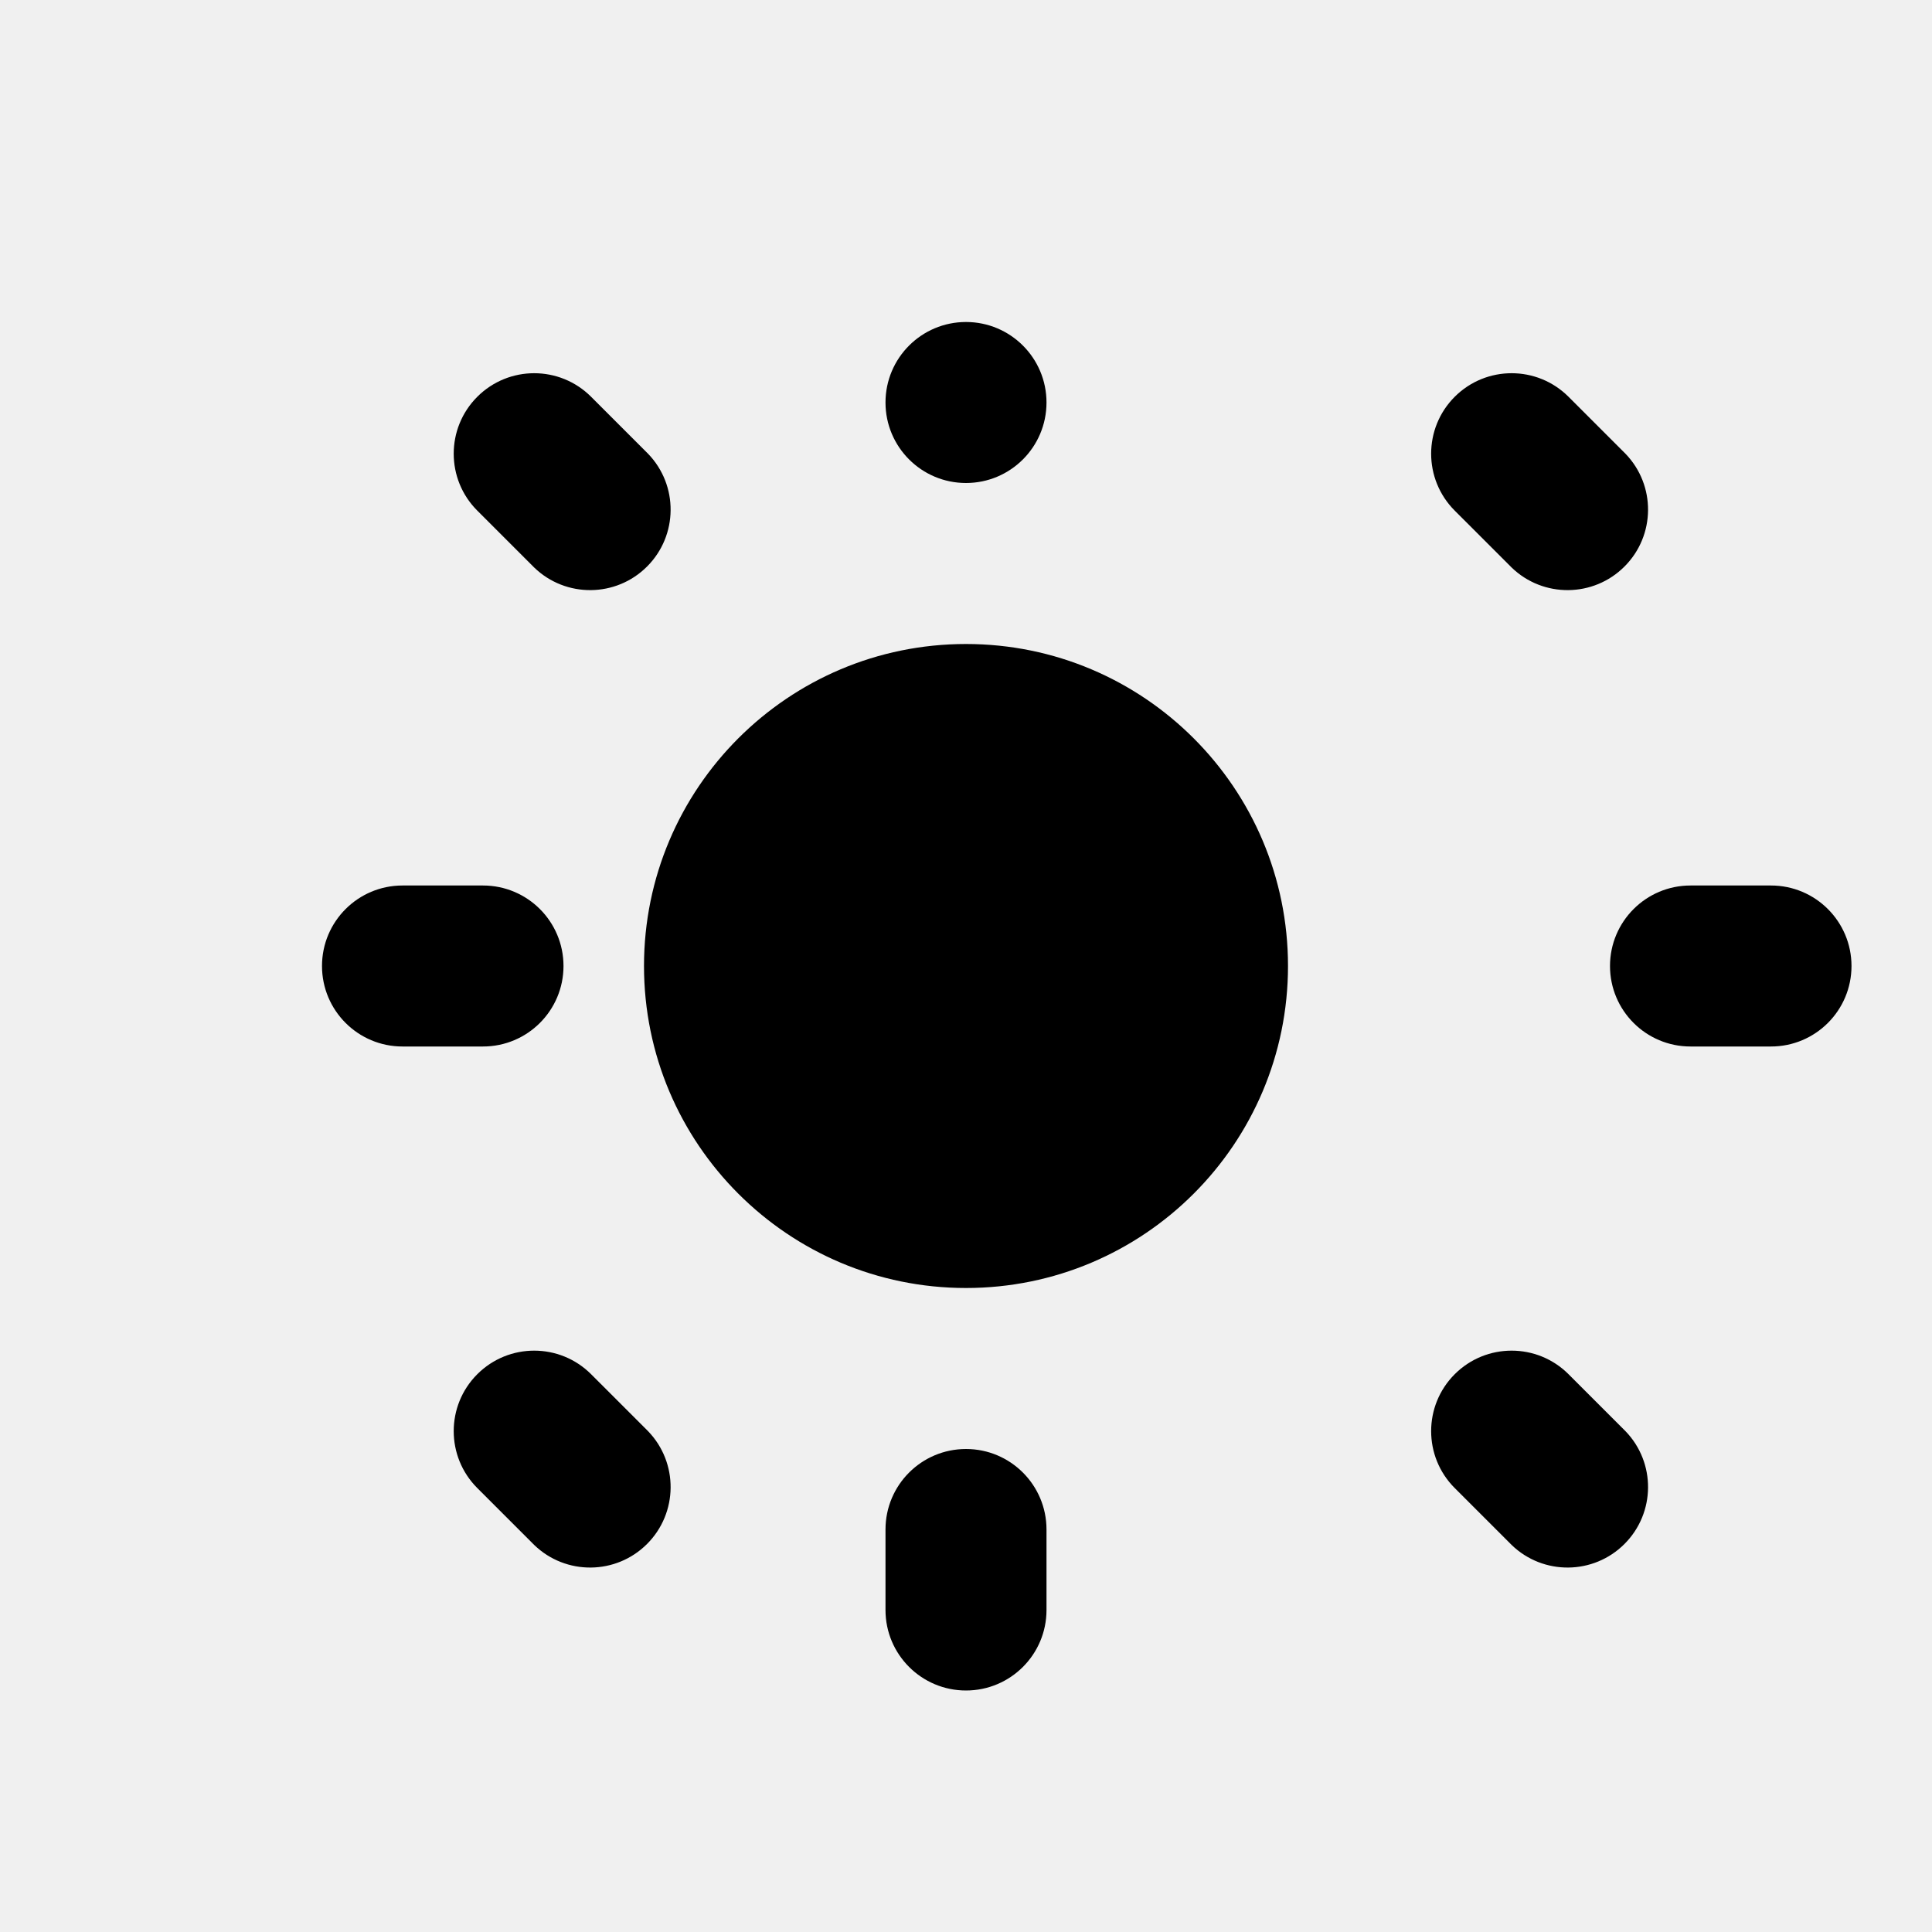
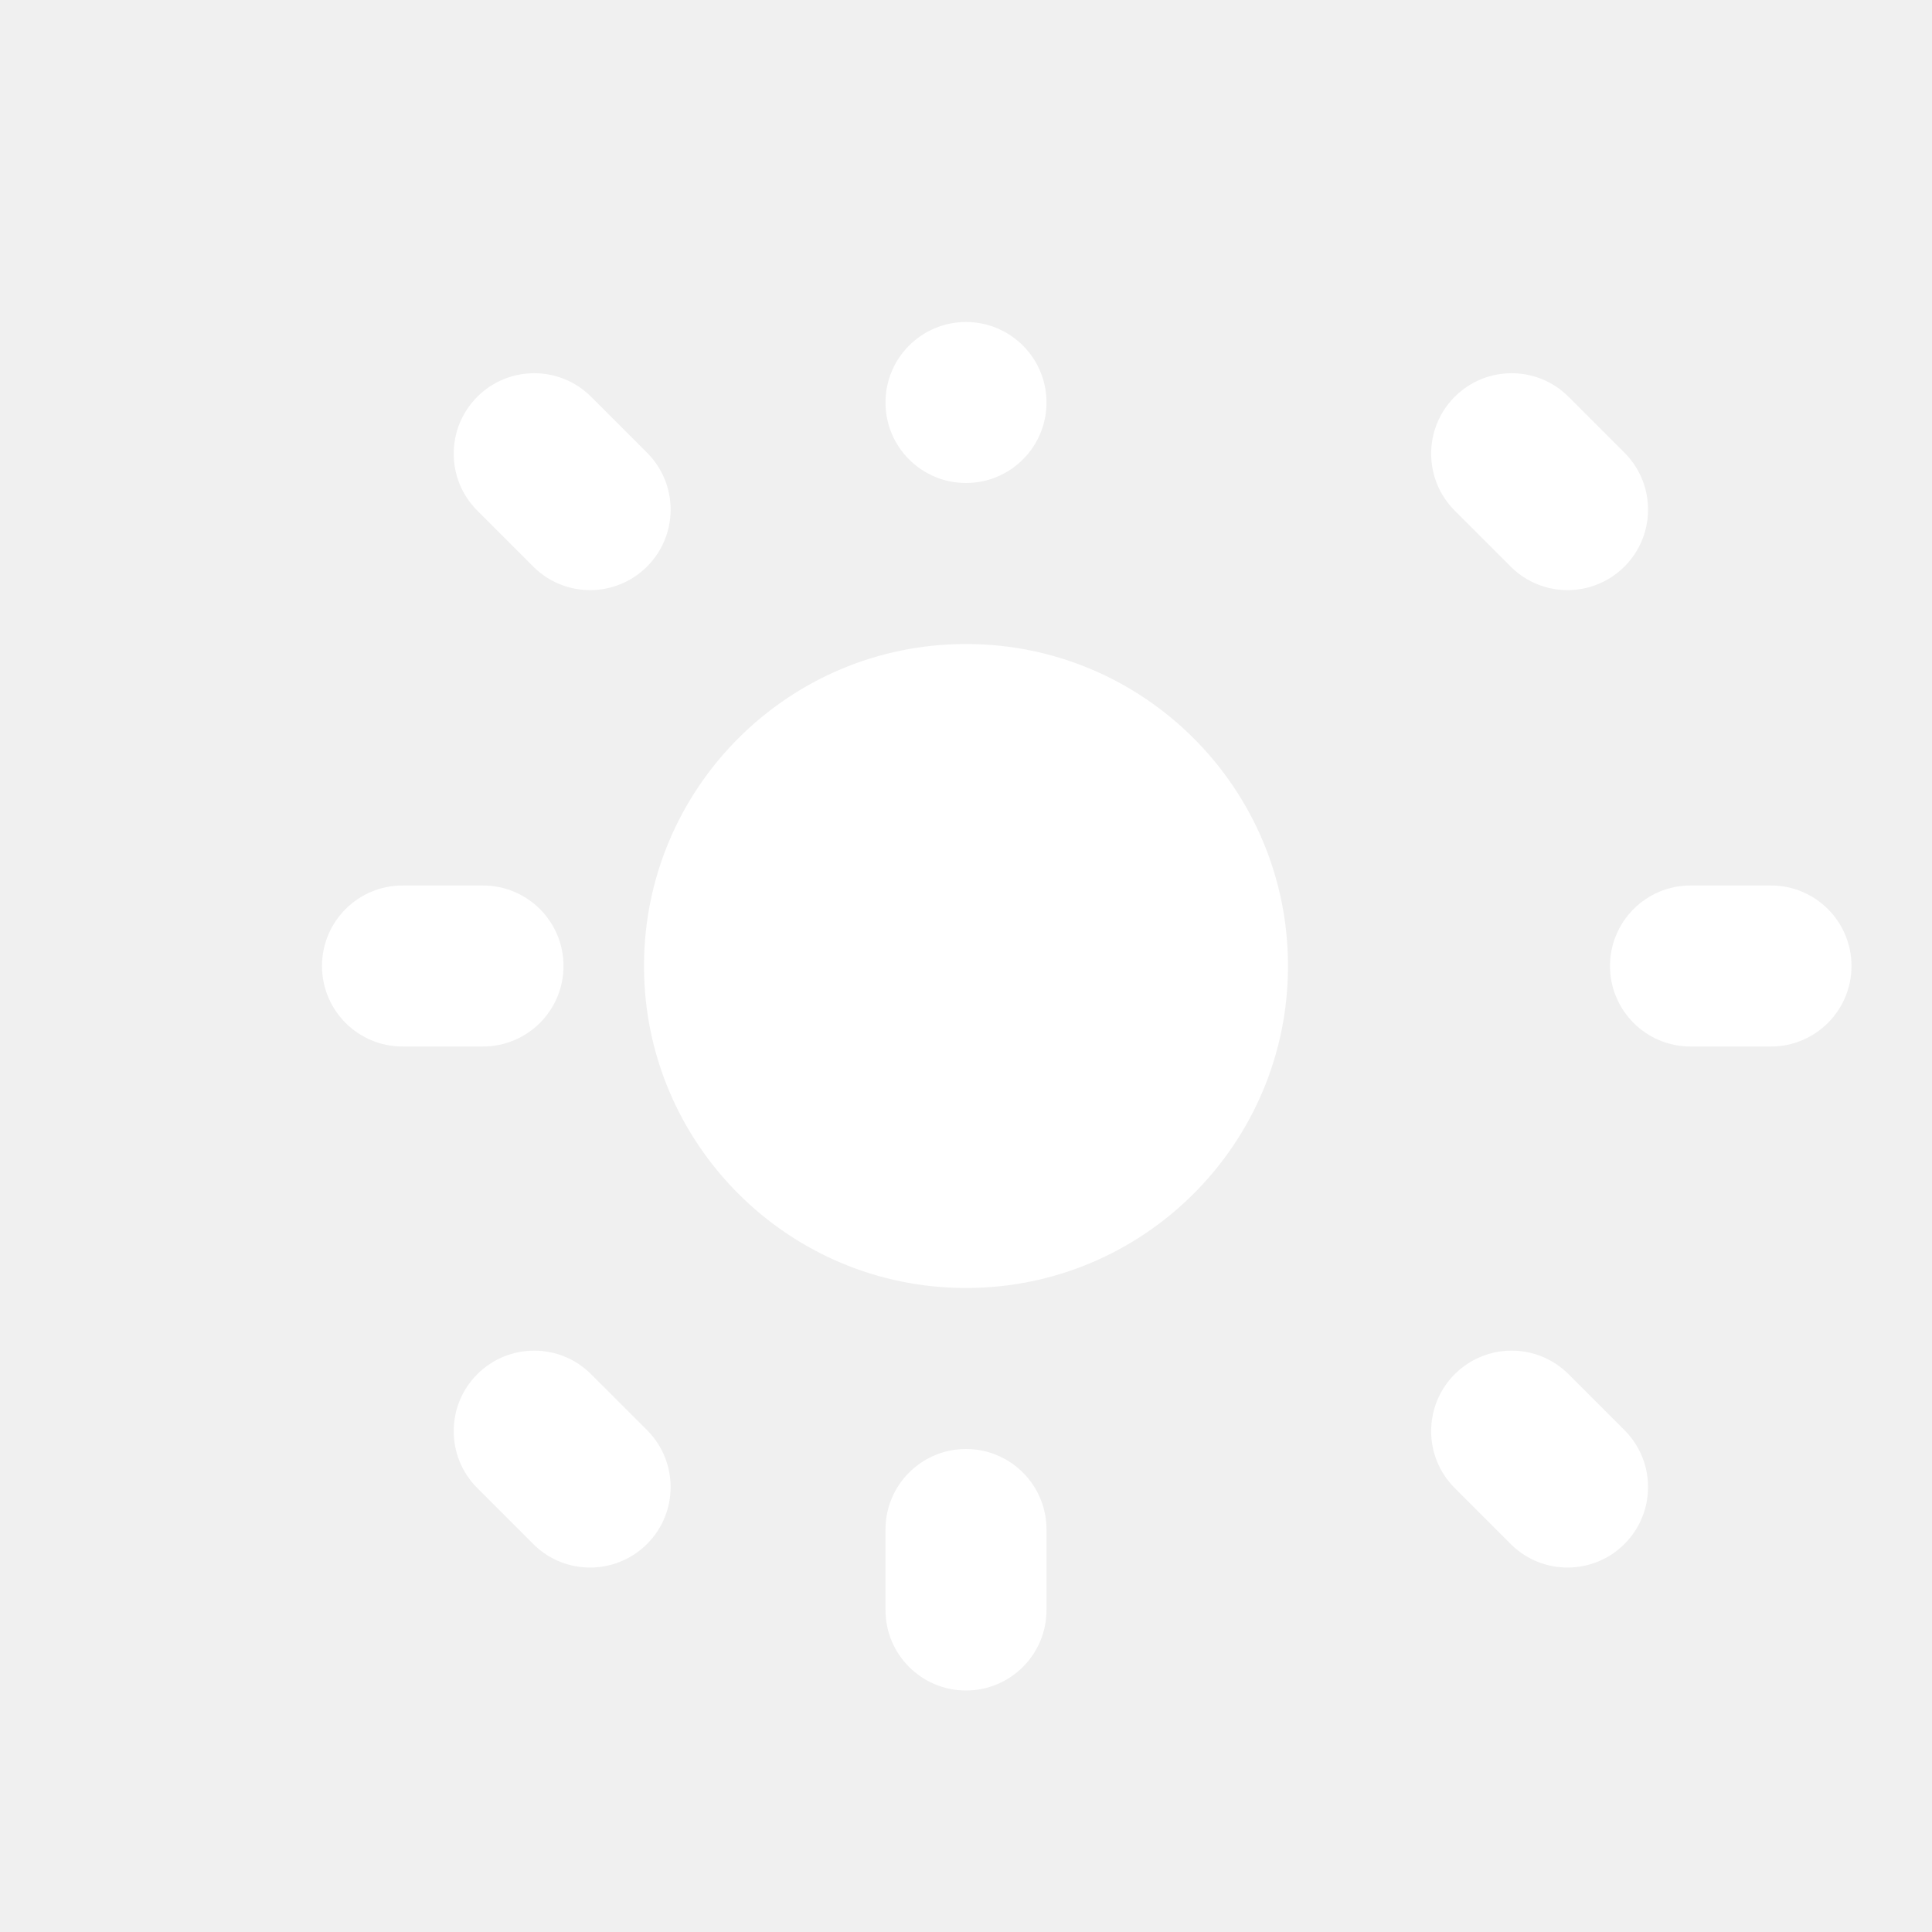
- <svg xmlns="http://www.w3.org/2000/svg" width="48" height="48" fill="currentColor" viewBox="0 0 24 24">
+ <svg xmlns="http://www.w3.org/2000/svg" width="48" height="48" fill="white" viewBox="0 0 24 24">
  <path d="M12 4a1 1 0 0 1 1 1V5a1 1 0 1 1-2 0V5a1 1 0 0 1 1-1zm0 14a1 1 0 0 1 1 1v1a1 1 0 1 1-2 0v-1a1 1 0 0 1 1-1zm10-5h-1a1 1 0 1 1 0-2h1a1 1 0 1 1 0 2zM5 12a1 1 0 0 1 1 1H5a1 1 0 1 1 0-2h1a1 1 0 0 1 0 2zm13.071-7.071a1 1 0 0 1 1.414 0l.707.707a1 1 0 0 1-1.414 1.414l-.707-.707a1 1 0 0 1 0-1.414zm-12.142 0a1 1 0 0 1 1.414 0l.707.707a1 1 0 0 1-1.414 1.414l-.707-.707a1 1 0 0 1 0-1.414zm12.142 12.142a1 1 0 0 1 1.414 0l.707.707a1 1 0 0 1-1.414 1.414l-.707-.707a1 1 0 0 1 0-1.414zm-12.142 0a1 1 0 0 1 1.414 0l.707.707a1 1 0 0 1-1.414 1.414l-.707-.707a1 1 0 0 1 0-1.414zM12 8a4 4 0 1 1 0 8 4 4 0 0 1 0-8z" />
</svg>
